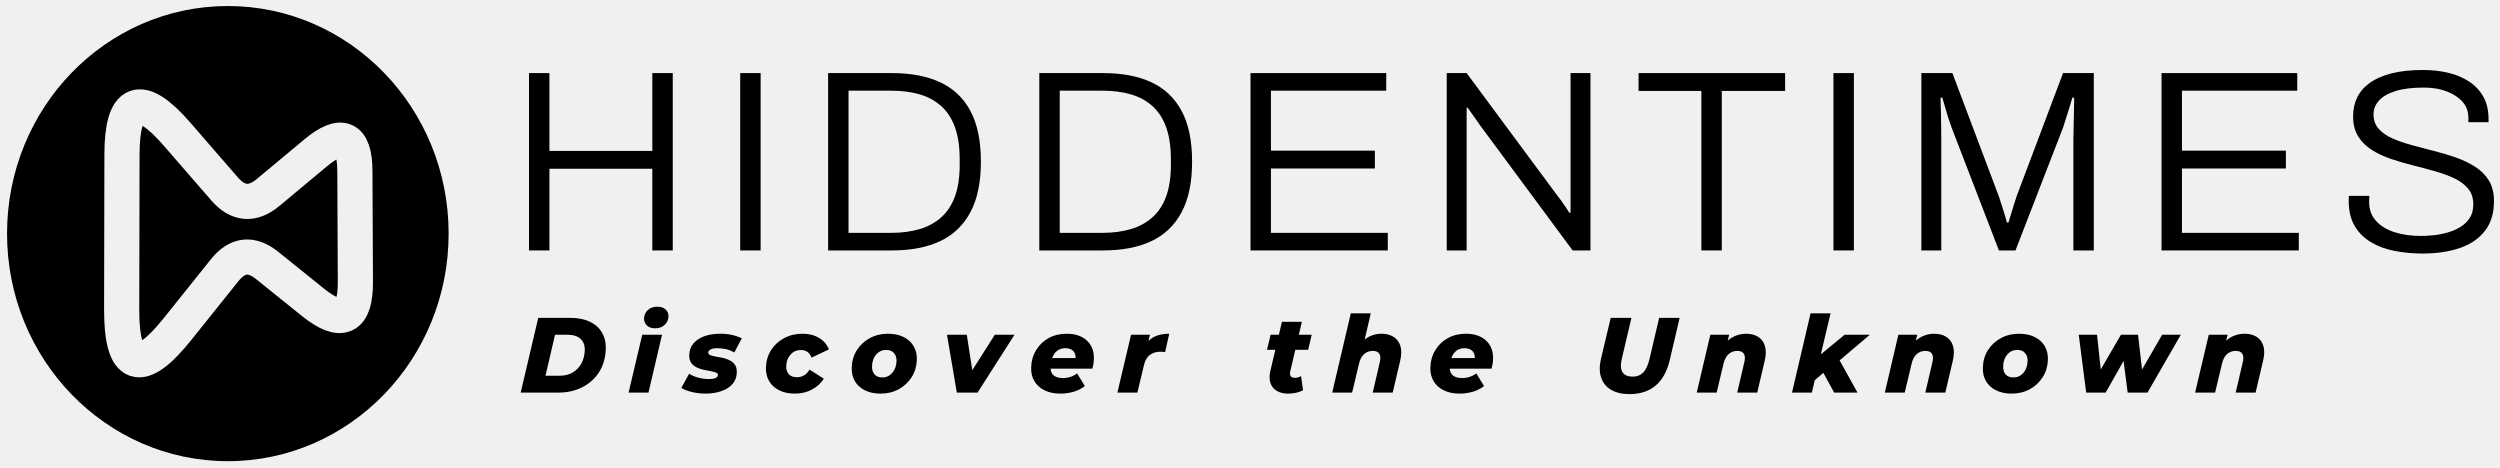
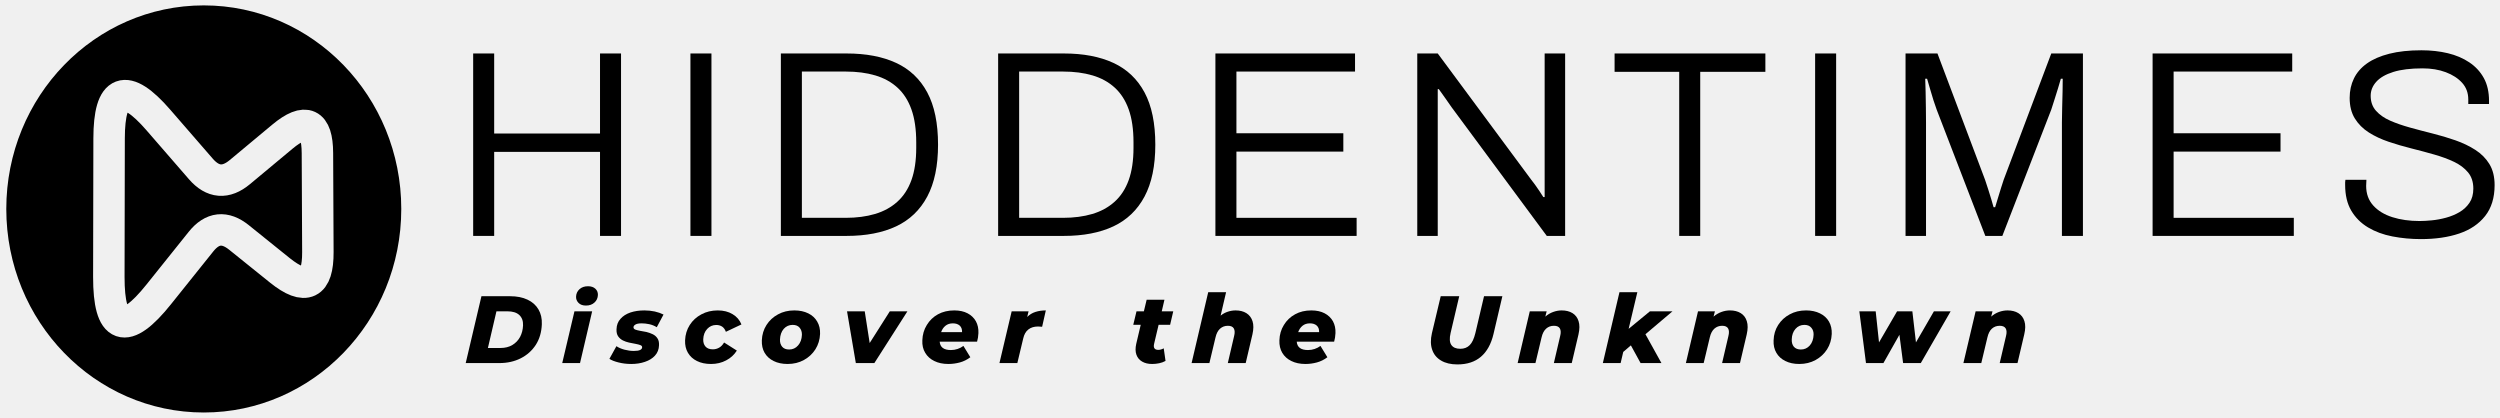
- <svg xmlns="http://www.w3.org/2000/svg" viewBox="0 22.75 2488.16 465" role="img" aria-label="HiddenTimes" class="ht-logo" part="svg">
+ <svg xmlns="http://www.w3.org/2000/svg" viewBox="0 9.5 2781.78 465" role="img" aria-label="HiddenTimes" class="ht-logo" part="svg">
  <defs>
    <mask id="ht3-k" maskUnits="userSpaceOnUse" x="-20" y="-20" width="500" height="540">
      <rect x="-20" y="-20" width="500" height="540" fill="#fff" />
-       <path d="M121.4 176.75Q121.5 93.25 176.2 156.25L223.5 210.75Q243.5 233.75 266.9 214.25L314.2 174.85Q353 142.55 353.2 193.05L353.7 303.25Q354 357.75 311.5 323.65L265.9 286.95Q242.5 268.15 223.7 291.55L176.6 350.35Q121 419.85 121.1 330.85Z" fill="none" stroke-width="35" stroke-linejoin="round" stroke-linecap="round" pathLength="1" stroke="#000" />
+       <path d="M121.4 163.5Q121.5 80 176.2 143L223.5 197.5Q243.5 220.5 266.9 201L314.2 161.6Q353 129.3 353.2 179.8L353.7 290Q354 344.5 311.5 310.4L265.9 273.7Q242.5 254.9 223.7 278.3L176.6 337.1Q121 406.6 121.1 317.6Z" fill="none" stroke-width="35" stroke-linejoin="round" stroke-linecap="round" pathLength="1" stroke="#000" />
    </mask>
  </defs>
  <g class="ht-mark" part="mark">
-     <ellipse class="ht-circle" part="circle" cx="226.75" cy="255.25" rx="219.75" ry="226.5" fill="currentColor" mask="url(#ht3-k)" />
+     <ellipse class="ht-circle" part="circle" cx="226.75" cy="242" rx="219.75" ry="226.5" fill="currentColor" mask="url(#ht3-k)" />
  </g>
  <g class="ht-wordmark" part="wordmark" fill="currentColor">
-     <path class="ht-letter" part="letter" style="--i:0" d="M546.83 272L526.5 272L526.5 95.5L546.83 95.5L546.83 172.94L649.23 172.94L649.23 95.5L669.56 95.5L669.56 272L649.23 272L649.23 190.7L546.83 190.7L546.83 272Z" />
-     <path class="ht-letter" part="letter" style="--i:1" d="M757.03 272L736.7 272L736.7 95.5L757.03 95.5L757.03 272Z" />
-     <path class="ht-letter" part="letter" style="--i:2" d="M887.74 272L824.19 272L824.19 95.5L887.74 95.5Q916.05 95.5 935.73 104.63Q955.41 113.77 965.83 133.19Q976.25 152.62 976.25 183.75L976.25 183.75Q976.25 214.37 965.83 233.92Q955.41 253.48 935.73 262.74Q916.05 272 887.74 272L887.74 272ZM844.52 113L844.52 254.5L886.97 254.5Q902.67 254.5 915.27 250.77Q927.88 247.04 936.89 238.94Q945.89 230.83 950.52 217.97Q955.15 205.1 955.15 186.84L955.15 186.84L955.15 181.43Q955.15 162.65 950.52 149.66Q945.89 136.67 937.01 128.56Q928.14 120.46 915.53 116.73Q902.92 113 886.97 113L886.97 113L844.52 113Z" />
-     <path class="ht-letter" part="letter" style="--i:3" d="M1097.94 272L1034.39 272L1034.39 95.5L1097.94 95.5Q1126.25 95.5 1145.93 104.63Q1165.61 113.77 1176.03 133.19Q1186.45 152.62 1186.45 183.75L1186.45 183.75Q1186.45 214.37 1176.03 233.92Q1165.61 253.48 1145.93 262.74Q1126.25 272 1097.94 272L1097.94 272ZM1054.72 113L1054.72 254.5L1097.17 254.5Q1112.87 254.5 1125.47 250.77Q1138.08 247.04 1147.09 238.94Q1156.09 230.83 1160.72 217.97Q1165.35 205.1 1165.35 186.84L1165.35 186.84L1165.35 181.43Q1165.35 162.65 1160.72 149.66Q1156.09 136.67 1147.21 128.56Q1138.34 120.46 1125.73 116.73Q1113.12 113 1097.17 113L1097.17 113L1054.72 113Z" />
-     <path class="ht-letter" part="letter" style="--i:4" d="M1381.21 272L1244.59 272L1244.59 95.5L1379.67 95.5L1379.67 113L1264.92 113L1264.92 172.69L1368.35 172.69L1368.35 190.44L1264.92 190.44L1264.92 254.5L1381.21 254.5L1381.21 272Z" />
-     <path class="ht-letter" part="letter" style="--i:5" d="M1459.69 272L1439.88 272L1439.88 95.5L1459.69 95.5L1550 217.45Q1551.55 219.26 1553.73 222.34Q1555.92 225.43 1558.11 228.65Q1560.29 231.86 1561.84 234.44L1561.84 234.44L1563.12 234.44Q1563.12 230.06 1563.12 225.82Q1563.12 221.57 1563.12 217.45L1563.12 217.45L1563.12 95.5L1582.94 95.5L1582.94 272L1565.18 272L1473.07 147.47Q1471.27 144.9 1467.41 139.37Q1463.55 133.84 1460.72 129.98L1460.72 129.98L1459.69 129.98Q1459.69 134.35 1459.69 138.6Q1459.69 142.84 1459.69 147.47L1459.69 147.47L1459.69 272Z" />
-     <path class="ht-letter" part="letter" style="--i:6" d="M1713.63 272L1693.31 272L1693.31 113.25L1630.79 113.25L1630.79 95.5L1776.67 95.5L1776.67 113.25L1713.63 113.25L1713.63 272Z" />
-     <path class="ht-letter" part="letter" style="--i:7" d="M1845.11 272L1824.78 272L1824.78 95.5L1845.11 95.5L1845.11 272Z" />
-     <path class="ht-letter" part="letter" style="--i:8" d="M1932.08 272L1912.27 272L1912.27 95.5L1943.15 95.5L1989.2 217.71Q1990.75 222.09 1992.29 227.1Q1993.83 232.12 1995.25 236.62Q1996.66 241.13 1997.44 244.21L1997.44 244.21L1998.98 244.21Q2000.01 240.61 2001.55 235.72Q2003.1 230.83 2004.51 226.07Q2005.93 221.31 2007.21 217.71L2007.21 217.71L2053.27 95.5L2083.88 95.5L2083.88 272L2063.56 272L2063.56 162.14Q2063.56 155.71 2063.82 147.6Q2064.07 139.5 2064.2 131.78Q2064.33 124.06 2064.33 119.94L2064.33 119.94L2062.53 119.94Q2061.5 123.8 2059.83 129.08Q2058.16 134.35 2056.48 139.75Q2054.81 145.16 2053.27 149.79L2053.27 149.79L2005.93 272L1989.46 272L1942.38 149.79Q1940.83 145.67 1939.29 140.78Q1937.74 135.89 1936.2 130.49Q1934.66 125.09 1933.11 119.94L1933.11 119.94L1931.31 119.94Q1931.57 125.09 1931.7 132.81Q1931.83 140.53 1931.96 148.24Q1932.08 155.96 1932.08 162.14L1932.08 162.14L1932.08 272Z" />
-     <path class="ht-letter" part="letter" style="--i:9" d="M2287.91 272L2151.29 272L2151.29 95.5L2286.37 95.5L2286.37 113L2171.62 113L2171.62 172.69L2275.05 172.69L2275.05 190.44L2171.62 190.44L2171.62 254.5L2287.91 254.5L2287.91 272Z" />
-     <path class="ht-letter" part="letter" style="--i:10" d="M2410.9 275.09L2410.9 275.09Q2396.74 275.09 2383.37 272.51Q2369.99 269.94 2359.69 263.77Q2349.4 257.59 2343.49 247.56Q2337.57 237.52 2337.57 222.6L2337.57 222.6Q2337.57 221.31 2337.57 220.16Q2337.57 219 2337.83 217.71L2337.83 217.71L2358.15 217.71Q2358.15 218.74 2358.02 220.54Q2357.89 222.34 2357.89 223.63L2357.89 223.63Q2357.89 234.95 2364.71 242.54Q2371.53 250.13 2383.24 253.86Q2394.94 257.59 2409.61 257.59L2409.61 257.59Q2414.5 257.59 2421.32 256.95Q2428.13 256.31 2435.21 254.38Q2442.28 252.45 2448.2 248.97Q2454.12 245.5 2457.85 239.97Q2461.58 234.44 2461.58 226.2L2461.58 226.2Q2461.58 216.68 2456.44 210.51Q2451.29 204.33 2442.93 200.35Q2434.57 196.36 2423.76 193.27Q2412.95 190.18 2401.63 187.35Q2390.31 184.52 2379.63 180.92Q2368.96 177.32 2360.47 171.91Q2351.98 166.51 2346.96 158.41Q2341.94 150.3 2341.94 138.47L2341.94 138.47Q2341.94 128.18 2346.06 119.69Q2350.18 111.19 2358.67 105.15Q2367.16 99.1 2380.28 95.76Q2393.4 92.41 2411.41 92.41L2411.41 92.41Q2425.05 92.41 2436.88 95.24Q2448.72 98.07 2457.72 104.12Q2466.73 110.17 2471.74 119.3Q2476.76 128.43 2476.76 141.3L2476.76 141.3L2476.76 144.38L2456.69 144.38L2456.69 140.01Q2456.69 130.49 2450.78 123.93Q2444.86 117.37 2434.95 113.64Q2425.05 109.91 2412.44 109.91L2412.44 109.91Q2395.2 109.91 2384.14 113.38Q2373.07 116.85 2367.67 122.9Q2362.27 128.95 2362.27 136.41L2362.27 136.41Q2362.27 145.16 2367.41 150.95Q2372.56 156.73 2381.05 160.47Q2389.54 164.2 2400.22 167.15Q2410.9 170.11 2422.22 172.94Q2433.54 175.77 2444.21 179.5Q2454.89 183.24 2463.51 188.77Q2472.13 194.3 2477.15 202.53Q2482.16 210.77 2482.16 222.86L2482.16 222.86Q2482.16 241.13 2473.03 252.7Q2463.9 264.28 2447.94 269.68Q2431.99 275.09 2410.9 275.09Z" />
+     <path class="ht-letter" part="letter" style="--i:0" d="M549.88 272L526.5 272L526.5 69L549.88 69L549.88 158.07L667.65 158.07L667.65 69L691.03 69L691.03 272L667.65 272L667.65 178.49L549.88 178.49L549.88 272Z" />
+     <path class="ht-letter" part="letter" style="--i:1" d="M791.64 272L768.26 272L768.26 69L791.64 69L791.64 272Z" />
+     <path class="ht-letter" part="letter" style="--i:2" d="M941.97 272L868.88 272L868.88 69L941.97 69Q974.52 69 997.16 79.51Q1019.8 90.01 1031.78 112.35Q1043.77 134.69 1043.77 170.5L1043.77 170.5Q1043.77 205.71 1031.78 228.2Q1019.8 250.69 997.16 261.35Q974.52 272 941.97 272L941.97 272ZM892.26 89.12L892.26 251.88L941.08 251.88Q959.13 251.88 973.63 247.59Q988.13 243.3 998.49 233.97Q1008.85 224.65 1014.17 209.86Q1019.5 195.06 1019.5 174.05L1019.5 174.05L1019.5 167.84Q1019.5 146.23 1014.17 131.29Q1008.85 116.35 998.64 107.03Q988.43 97.7 973.93 93.41Q959.43 89.12 941.08 89.12L941.08 89.12L892.26 89.12Z" />
+     <path class="ht-letter" part="letter" style="--i:3" d="M1183.73 272L1110.64 272L1110.64 69L1183.73 69Q1216.28 69 1238.92 79.51Q1261.56 90.01 1273.54 112.35Q1285.53 134.69 1285.53 170.5L1285.53 170.5Q1285.53 205.71 1273.54 228.2Q1261.56 250.69 1238.92 261.35Q1216.28 272 1183.73 272L1183.73 272ZM1134.02 89.12L1134.02 251.88L1182.84 251.88Q1200.89 251.88 1215.39 247.59Q1229.89 243.3 1240.25 233.97Q1250.61 224.65 1255.93 209.86Q1261.26 195.06 1261.26 174.05L1261.26 174.05L1261.26 167.84Q1261.26 146.23 1255.93 131.29Q1250.61 116.35 1240.4 107.03Q1230.19 97.7 1215.69 93.41Q1201.19 89.12 1182.84 89.12L1182.84 89.12L1134.02 89.12Z" />
+     <path class="ht-letter" part="letter" style="--i:4" d="M1509.53 272L1352.4 272L1352.4 69L1507.76 69L1507.76 89.12L1375.78 89.12L1375.78 157.78L1494.74 157.78L1494.74 178.19L1375.78 178.19L1375.78 251.88L1509.53 251.88L1509.53 272Z" />
+     <path class="ht-letter" part="letter" style="--i:5" d="M1599.79 272L1577.01 272L1577.01 69L1599.79 69L1703.66 209.27Q1705.44 211.34 1707.95 214.89Q1710.47 218.44 1712.98 222.14Q1715.5 225.84 1717.27 228.8L1717.27 228.8L1718.75 228.8Q1718.75 223.77 1718.75 218.88Q1718.75 214 1718.75 209.27L1718.75 209.27L1718.75 69L1741.54 69L1741.54 272L1721.12 272L1615.18 128.78Q1613.11 125.82 1608.67 119.45Q1604.23 113.09 1600.98 108.65L1600.98 108.65L1599.79 108.65Q1599.79 113.68 1599.79 118.57Q1599.79 123.45 1599.79 128.78L1599.79 128.78L1599.79 272Z" />
+     <path class="ht-letter" part="letter" style="--i:6" d="M1891.86 272L1868.48 272L1868.48 89.42L1796.57 89.42L1796.57 69L1964.36 69L1964.36 89.42L1891.86 89.42L1891.86 272Z" />
+     <path class="ht-letter" part="letter" style="--i:7" d="M2043.09 272L2019.71 272L2019.71 69L2043.09 69L2043.09 272Z" />
+     <path class="ht-letter" part="letter" style="--i:8" d="M2143.1 272L2120.32 272L2120.32 69L2155.83 69L2208.8 209.56Q2210.57 214.59 2212.35 220.36Q2214.12 226.13 2215.75 231.31Q2217.38 236.49 2218.27 240.04L2218.27 240.04L2220.04 240.04Q2221.23 235.9 2223 230.28Q2224.78 224.65 2226.41 219.18Q2228.03 213.7 2229.51 209.56L2229.51 209.56L2282.48 69L2317.7 69L2317.7 272L2294.32 272L2294.32 145.64Q2294.32 138.24 2294.61 128.92Q2294.91 119.6 2295.06 110.72Q2295.21 101.85 2295.21 97.11L2295.21 97.11L2293.13 97.11Q2291.95 101.55 2290.03 107.62Q2288.1 113.68 2286.18 119.9Q2284.26 126.11 2282.48 131.44L2282.48 131.44L2228.03 272L2209.09 272L2154.94 131.44Q2153.17 126.7 2151.39 121.08Q2149.61 115.46 2147.84 109.24Q2146.06 103.03 2144.29 97.11L2144.29 97.11L2142.22 97.11Q2142.51 103.03 2142.66 111.91Q2142.81 120.79 2142.96 129.66Q2143.1 138.54 2143.1 145.64L2143.1 145.64L2143.1 272Z" />
+     <path class="ht-letter" part="letter" style="--i:9" d="M2552.35 272L2395.22 272L2395.22 69L2550.58 69L2550.58 89.12L2418.6 89.12L2418.6 157.78L2537.56 157.78L2537.56 178.19L2418.6 178.19L2418.6 251.88L2552.35 251.88L2552.35 272Z" />
+     <path class="ht-letter" part="letter" style="--i:10" d="M2693.81 275.55L2693.81 275.55Q2677.53 275.55 2662.14 272.59Q2646.76 269.63 2634.92 262.53Q2623.08 255.43 2616.28 243.89Q2609.47 232.35 2609.47 215.18L2609.47 215.18Q2609.47 213.7 2609.47 212.37Q2609.47 211.04 2609.77 209.56L2609.77 209.56L2633.14 209.56Q2633.14 210.74 2633 212.82Q2632.85 214.89 2632.85 216.37L2632.85 216.37Q2632.85 229.39 2640.69 238.12Q2648.53 246.85 2662 251.14Q2675.46 255.43 2692.33 255.43L2692.33 255.43Q2697.95 255.43 2705.79 254.69Q2713.63 253.95 2721.77 251.73Q2729.91 249.51 2736.72 245.52Q2743.52 241.52 2747.81 235.16Q2752.1 228.8 2752.1 219.33L2752.1 219.33Q2752.1 208.38 2746.19 201.28Q2740.27 194.17 2730.65 189.59Q2721.03 185 2708.6 181.45Q2696.18 177.9 2683.16 174.64Q2670.13 171.39 2657.85 167.24Q2645.57 163.1 2635.81 156.89Q2626.04 150.67 2620.27 141.35Q2614.5 132.03 2614.5 118.42L2614.5 118.42Q2614.5 106.58 2619.24 96.82Q2623.97 87.05 2633.74 80.1Q2643.5 73.14 2658.59 69.3Q2673.69 65.45 2694.4 65.45L2694.4 65.45Q2710.08 65.45 2723.7 68.7Q2737.31 71.96 2747.67 78.91Q2758.02 85.87 2763.79 96.37Q2769.56 106.88 2769.56 121.67L2769.56 121.67L2769.56 125.22L2746.48 125.22L2746.48 120.19Q2746.48 109.24 2739.68 101.7Q2732.87 94.15 2721.48 89.86Q2710.08 85.57 2695.58 85.57L2695.58 85.57Q2675.76 85.57 2663.03 89.57Q2650.31 93.56 2644.09 100.52Q2637.88 107.47 2637.88 116.05L2637.88 116.05Q2637.88 126.11 2643.8 132.77Q2649.72 139.43 2659.48 143.72Q2669.25 148.01 2681.53 151.41Q2693.81 154.82 2706.83 158.07Q2719.85 161.33 2732.13 165.62Q2744.41 169.91 2754.32 176.27Q2764.24 182.63 2770.01 192.1Q2775.78 201.57 2775.78 215.48L2775.78 215.48Q2775.78 236.49 2765.27 249.81Q2754.77 263.12 2736.42 269.34Q2718.07 275.55 2693.81 275.55Z" />
  </g>
  <g class="ht-tagline" part="tagline" fill="currentColor">
    <path class="ht-tagline-letter" part="tagline-letter" style="--i:0" d="M555.6 413.5L518.2 413.5L535.7 339.1L567.5 339.1Q578.9 339.1 586.9 342.9Q595 346.7 599.1 353.7Q603.3 360.8 602.9 370.3L602.9 370.3Q602.4 383.5 596.2 393.2Q589.9 402.9 579.4 408.2Q568.9 413.5 555.6 413.5L555.6 413.5ZM552.4 355.9L542.9 396.7L556.9 396.7Q564.6 396.7 570.1 393.4Q575.6 390.1 578.7 384.4Q581.7 378.7 582 371.6L582 371.6Q582.3 364.2 577.8 360Q573.4 355.9 564.5 355.9L564.5 355.9L552.4 355.9Z" />
    <path class="ht-tagline-letter" part="tagline-letter" style="--i:1" d="M645.4 413.5L625.6 413.5L639.2 355.9L658.9 355.9L645.4 413.5ZM652 349.5L652 349.5Q646.7 349.5 643.8 346.6Q640.8 343.6 641 339.5L641 339.5Q641.2 334.6 644.8 331.3Q648.4 328 654.3 328L654.3 328Q659.5 328 662.5 330.8Q665.4 333.5 665.3 337.7L665.3 337.7Q665.1 342.9 661.4 346.2Q657.8 349.5 652 349.5Z" />
    <path class="ht-tagline-letter" part="tagline-letter" style="--i:2" d="M702.4 414.5L702.4 414.5Q694.9 414.5 688.3 412.8Q681.7 411.2 678.1 408.8L678.1 408.8L685.9 394.7Q689.6 397.2 694.9 398.6Q700.3 400 705.3 400L705.3 400Q710.1 400 712.3 398.9Q714.5 397.8 714.5 395.9L714.5 395.9Q714.6 394.3 712.5 393.5Q710.4 392.7 707.1 392.1Q703.7 391.5 700 390.7Q696.3 389.9 693.1 388.3Q689.8 386.6 687.8 383.7Q685.8 380.8 686 375.9L686 375.9Q686.2 368.9 690.4 364.3Q694.5 359.6 701.5 357.2Q708.4 354.9 717 354.9L717 354.9Q723 354.9 728.6 356.1Q734.2 357.4 738.3 359.5L738.3 359.5L730.8 373.6Q726.7 371.1 722.3 370.2Q717.9 369.3 714.1 369.3L714.1 369.3Q709.2 369.3 707.1 370.6Q704.9 371.9 704.9 373.6L704.9 373.6Q704.8 375.3 706.8 376.2Q708.9 377 712.2 377.6Q715.5 378.1 719.3 378.9Q723 379.8 726.3 381.4Q729.6 383 731.5 385.9Q733.5 388.7 733.3 393.6L733.3 393.6Q733.1 400.5 728.8 405.2Q724.6 409.8 717.7 412.1Q710.8 414.5 702.4 414.5Z" />
    <path class="ht-tagline-letter" part="tagline-letter" style="--i:3" d="M791.2 414.5L791.2 414.5Q782.1 414.5 775.5 411.2Q769 408 765.5 402.1Q762 396.2 762.3 388.2L762.3 388.2Q762.7 378.6 767.5 371.1Q772.3 363.6 780.4 359.3Q788.5 354.9 798.7 354.9L798.7 354.9Q808.3 354.9 815.2 359.1Q822.1 363.2 825 370.5L825 370.5L807.7 378.7Q806.2 374.7 803.5 372.9Q800.7 371.1 797 371.1L797 371.1Q791 371.1 786.9 375.5Q782.8 379.9 782.5 387L782.5 387Q782.3 392 785 395.1Q787.7 398.2 793.2 398.2L793.2 398.2Q796.9 398.2 800.1 396.4Q803.3 394.7 805.7 390.6L805.7 390.6L819.9 399.6Q815.5 406.6 808 410.5Q800.5 414.5 791.2 414.5Z" />
    <path class="ht-tagline-letter" part="tagline-letter" style="--i:4" d="M876.4 414.5L876.4 414.5Q867.4 414.5 860.8 411.2Q854.3 408 850.8 402.1Q847.4 396.2 847.7 388.2L847.7 388.2Q848.1 378.6 852.9 371.1Q857.7 363.6 865.7 359.3Q873.7 354.9 883.8 354.9L883.8 354.9Q892.8 354.9 899.4 358.2Q905.9 361.4 909.3 367.3Q912.8 373.2 912.5 381.1L912.5 381.1Q912.1 390.6 907.3 398.2Q902.5 405.7 894.5 410.1Q886.5 414.5 876.4 414.5ZM878.1 398.4L878.1 398.4Q884.1 398.4 888 393.9Q892 389.4 892.3 382.1L892.3 382.1Q892.4 377.3 889.8 374.2Q887.2 371 882 371L882 371Q876.1 371 872.1 375.4Q868.2 379.9 867.9 387.2L867.9 387.2Q867.7 392.3 870.4 395.4Q873 398.4 878.1 398.4Z" />
    <path class="ht-tagline-letter" part="tagline-letter" style="--i:5" d="M972.9 413.5L952.3 413.5L942.5 355.9L962.2 355.9L967.7 391.2L990.1 355.9L1009.7 355.9L972.9 413.5Z" />
    <path class="ht-tagline-letter" part="tagline-letter" style="--i:6" d="M1055.3 414.5L1055.3 414.5Q1046.2 414.5 1039.6 411.2Q1033 408 1029.5 402.1Q1025.9 396.2 1026.3 388.2L1026.3 388.2Q1026.6 378.6 1031.3 371.1Q1035.9 363.5 1043.7 359.2Q1051.6 354.9 1061.8 354.9L1061.8 354.9Q1070.5 354.9 1076.6 358.1Q1082.7 361.3 1085.9 367Q1089 372.7 1088.7 380.2L1088.7 380.2Q1088.6 382.8 1088.2 385.2Q1087.8 387.6 1087.2 389.7L1087.2 389.7L1045.6 389.7Q1046.3 399 1058.1 399L1058.1 399Q1061.9 399 1065.5 397.8Q1069.1 396.6 1072 394.4L1072 394.4L1079.7 407Q1074.3 411.1 1068 412.8Q1061.7 414.5 1055.3 414.5ZM1047.2 379.1L1047.2 379.1L1070.5 379.1Q1070.7 374.4 1067.9 371.8Q1065.1 369.3 1060.3 369.3L1060.3 369.3Q1055.3 369.3 1052 372Q1048.7 374.7 1047.2 379.1Z" />
    <path class="ht-tagline-letter" part="tagline-letter" style="--i:7" d="M1132 413.5L1112.1 413.5L1125.7 355.9L1144.5 355.9L1143 362.2Q1146.8 358.3 1152.1 356.6Q1157.4 354.9 1163.7 354.9L1163.7 354.9L1159.6 373.1Q1157.2 372.8 1155.1 372.8L1155.1 372.8Q1148.6 372.8 1144.4 376Q1140.1 379.2 1138.5 386.3L1138.5 386.3L1132 413.5Z" />
    <path class="ht-tagline-letter" part="tagline-letter" style="--i:8" d="M1282 414.5L1282 414.5Q1275.3 414.5 1270.8 411.8Q1266.3 409.2 1264.5 404.2Q1262.7 399.2 1264.3 392.1L1264.3 392.1L1269.3 370.9L1261 370.9L1264.6 355.9L1272.8 355.9L1275.9 343L1295.7 343L1292.7 355.9L1305.5 355.9L1302 370.9L1289.2 370.9L1284.2 392Q1282.6 398.8 1288.9 398.8L1288.9 398.8Q1291.7 398.8 1294.9 397.1L1294.9 397.1L1296.9 411.1Q1293.7 412.9 1289.8 413.7Q1285.9 414.5 1282 414.5Z" />
    <path class="ht-tagline-letter" part="tagline-letter" style="--i:9" d="M1374.9 354.9L1374.9 354.9Q1381.9 354.9 1386.8 357.9Q1391.8 361 1393.7 366.9Q1395.6 372.8 1393.6 381.6L1393.6 381.6L1386.1 413.5L1366.2 413.5L1373.2 383.5Q1374.6 378 1372.9 375Q1371.2 372 1366.3 372L1366.3 372Q1361.2 372 1357.6 375.2Q1354 378.4 1352.5 385L1352.5 385L1345.7 413.5L1325.9 413.5L1344.4 334.6L1364.3 334.6L1358.2 360.7Q1361.9 357.7 1366.3 356.3Q1370.6 354.9 1374.9 354.9Z" />
    <path class="ht-tagline-letter" part="tagline-letter" style="--i:10" d="M1452.6 414.5L1452.6 414.5Q1443.5 414.5 1436.9 411.2Q1430.3 408 1426.8 402.1Q1423.3 396.2 1423.6 388.2L1423.6 388.2Q1423.9 378.6 1428.6 371.1Q1433.2 363.5 1441.1 359.2Q1448.9 354.9 1459.1 354.9L1459.1 354.9Q1467.8 354.9 1473.9 358.1Q1480 361.3 1483.2 367Q1486.3 372.7 1486 380.2L1486 380.2Q1485.9 382.8 1485.5 385.2Q1485.1 387.6 1484.5 389.7L1484.5 389.7L1442.9 389.7Q1443.6 399 1455.4 399L1455.4 399Q1459.2 399 1462.8 397.8Q1466.4 396.6 1469.3 394.4L1469.3 394.4L1477 407Q1471.6 411.1 1465.3 412.8Q1459 414.5 1452.6 414.5ZM1444.5 379.1L1444.5 379.1L1467.8 379.1Q1468 374.4 1465.2 371.8Q1462.4 369.3 1457.6 369.3L1457.6 369.3Q1452.6 369.3 1449.3 372Q1446 374.7 1444.5 379.1Z" />
    <path class="ht-tagline-letter" part="tagline-letter" style="--i:11" d="M1621.7 415L1621.7 415Q1610.7 415 1603.5 410.7Q1596.2 406.4 1593.6 398.6Q1590.9 390.9 1593.3 380.3L1593.3 380.3L1603.1 339.1L1623.7 339.1L1614.1 380Q1612 389 1614.9 393.3Q1617.8 397.6 1624.9 397.6L1624.9 397.6Q1631.4 397.6 1635.4 393.5Q1639.4 389.5 1641.7 380L1641.7 380L1651.3 339.1L1671.7 339.1L1661.8 381.3Q1657.8 398 1647.8 406.5Q1637.8 415 1621.7 415Z" />
    <path class="ht-tagline-letter" part="tagline-letter" style="--i:12" d="M1737.7 354.9L1737.7 354.9Q1744.8 354.9 1749.7 357.9Q1754.7 361 1756.5 366.9Q1758.4 372.8 1756.4 381.6L1756.4 381.6L1748.9 413.5L1729 413.5L1736 383.5Q1737.4 378 1735.7 375Q1734 372 1729.1 372L1729.1 372Q1723.9 372 1720.4 375.2Q1716.8 378.4 1715.3 385L1715.3 385L1708.5 413.5L1688.7 413.5L1702.2 355.9L1721 355.9L1719.5 361.8Q1723.5 358.3 1728.3 356.6Q1733 354.9 1737.7 354.9Z" />
    <path class="ht-tagline-letter" part="tagline-letter" style="--i:13" d="M1803.3 413.5L1783.5 413.5L1802 334.6L1821.9 334.6L1812.2 375.4L1835.9 355.9L1861 355.9L1830.9 381.4L1848.7 413.5L1825.5 413.5L1814.7 393.8L1806.2 401.1L1803.3 413.5Z" />
    <path class="ht-tagline-letter" part="tagline-letter" style="--i:14" d="M1924.9 354.9L1924.9 354.9Q1932 354.9 1936.9 357.9Q1941.9 361 1943.7 366.9Q1945.6 372.8 1943.6 381.6L1943.6 381.6L1936.1 413.5L1916.2 413.5L1923.2 383.5Q1924.6 378 1922.9 375Q1921.2 372 1916.3 372L1916.3 372Q1911.2 372 1907.6 375.2Q1904 378.4 1902.5 385L1902.5 385L1895.7 413.5L1875.9 413.5L1889.4 355.9L1908.2 355.9L1906.7 361.8Q1910.8 358.3 1915.5 356.6Q1920.2 354.9 1924.9 354.9Z" />
    <path class="ht-tagline-letter" part="tagline-letter" style="--i:15" d="M2002.1 414.5L2002.1 414.5Q1993.1 414.5 1986.6 411.2Q1980 408 1976.6 402.1Q1973.1 396.2 1973.5 388.2L1973.5 388.2Q1973.8 378.6 1978.6 371.1Q1983.4 363.6 1991.4 359.3Q1999.4 354.9 2009.6 354.9L2009.6 354.9Q2018.5 354.9 2025.1 358.2Q2031.7 361.4 2035.1 367.3Q2038.5 373.2 2038.2 381.1L2038.2 381.1Q2037.8 390.6 2033 398.2Q2028.2 405.7 2020.2 410.1Q2012.2 414.5 2002.1 414.5ZM2003.9 398.4L2003.9 398.4Q2009.8 398.4 2013.8 393.9Q2017.7 389.4 2018 382.1L2018 382.1Q2018.2 377.3 2015.5 374.2Q2012.9 371 2007.8 371L2007.8 371Q2001.8 371 1997.9 375.4Q1993.9 379.9 1993.7 387.2L1993.7 387.2Q1993.5 392.3 1996.1 395.4Q1998.8 398.4 2003.9 398.4Z" />
    <path class="ht-tagline-letter" part="tagline-letter" style="--i:16" d="M2095.7 413.5L2076.3 413.5L2068.9 355.9L2087.1 355.9L2090.8 390.5L2110.9 355.9L2127.9 355.9L2131.9 390.5L2151.9 355.9L2170.5 355.9L2137.3 413.5L2117.6 413.5L2113.5 382L2095.7 413.5Z" />
    <path class="ht-tagline-letter" part="tagline-letter" style="--i:17" d="M2233.8 354.9L2233.8 354.9Q2240.9 354.9 2245.8 357.9Q2250.8 361 2252.6 366.9Q2254.5 372.8 2252.4 381.6L2252.4 381.6L2244.9 413.5L2225.1 413.5L2232.1 383.5Q2233.5 378 2231.8 375Q2230 372 2225.1 372L2225.1 372Q2220 372 2216.4 375.2Q2212.9 378.4 2211.4 385L2211.4 385L2204.6 413.5L2184.7 413.5L2198.3 355.9L2217.1 355.9L2215.6 361.8Q2219.6 358.3 2224.3 356.6Q2229.1 354.9 2233.8 354.9Z" />
  </g>
</svg>
